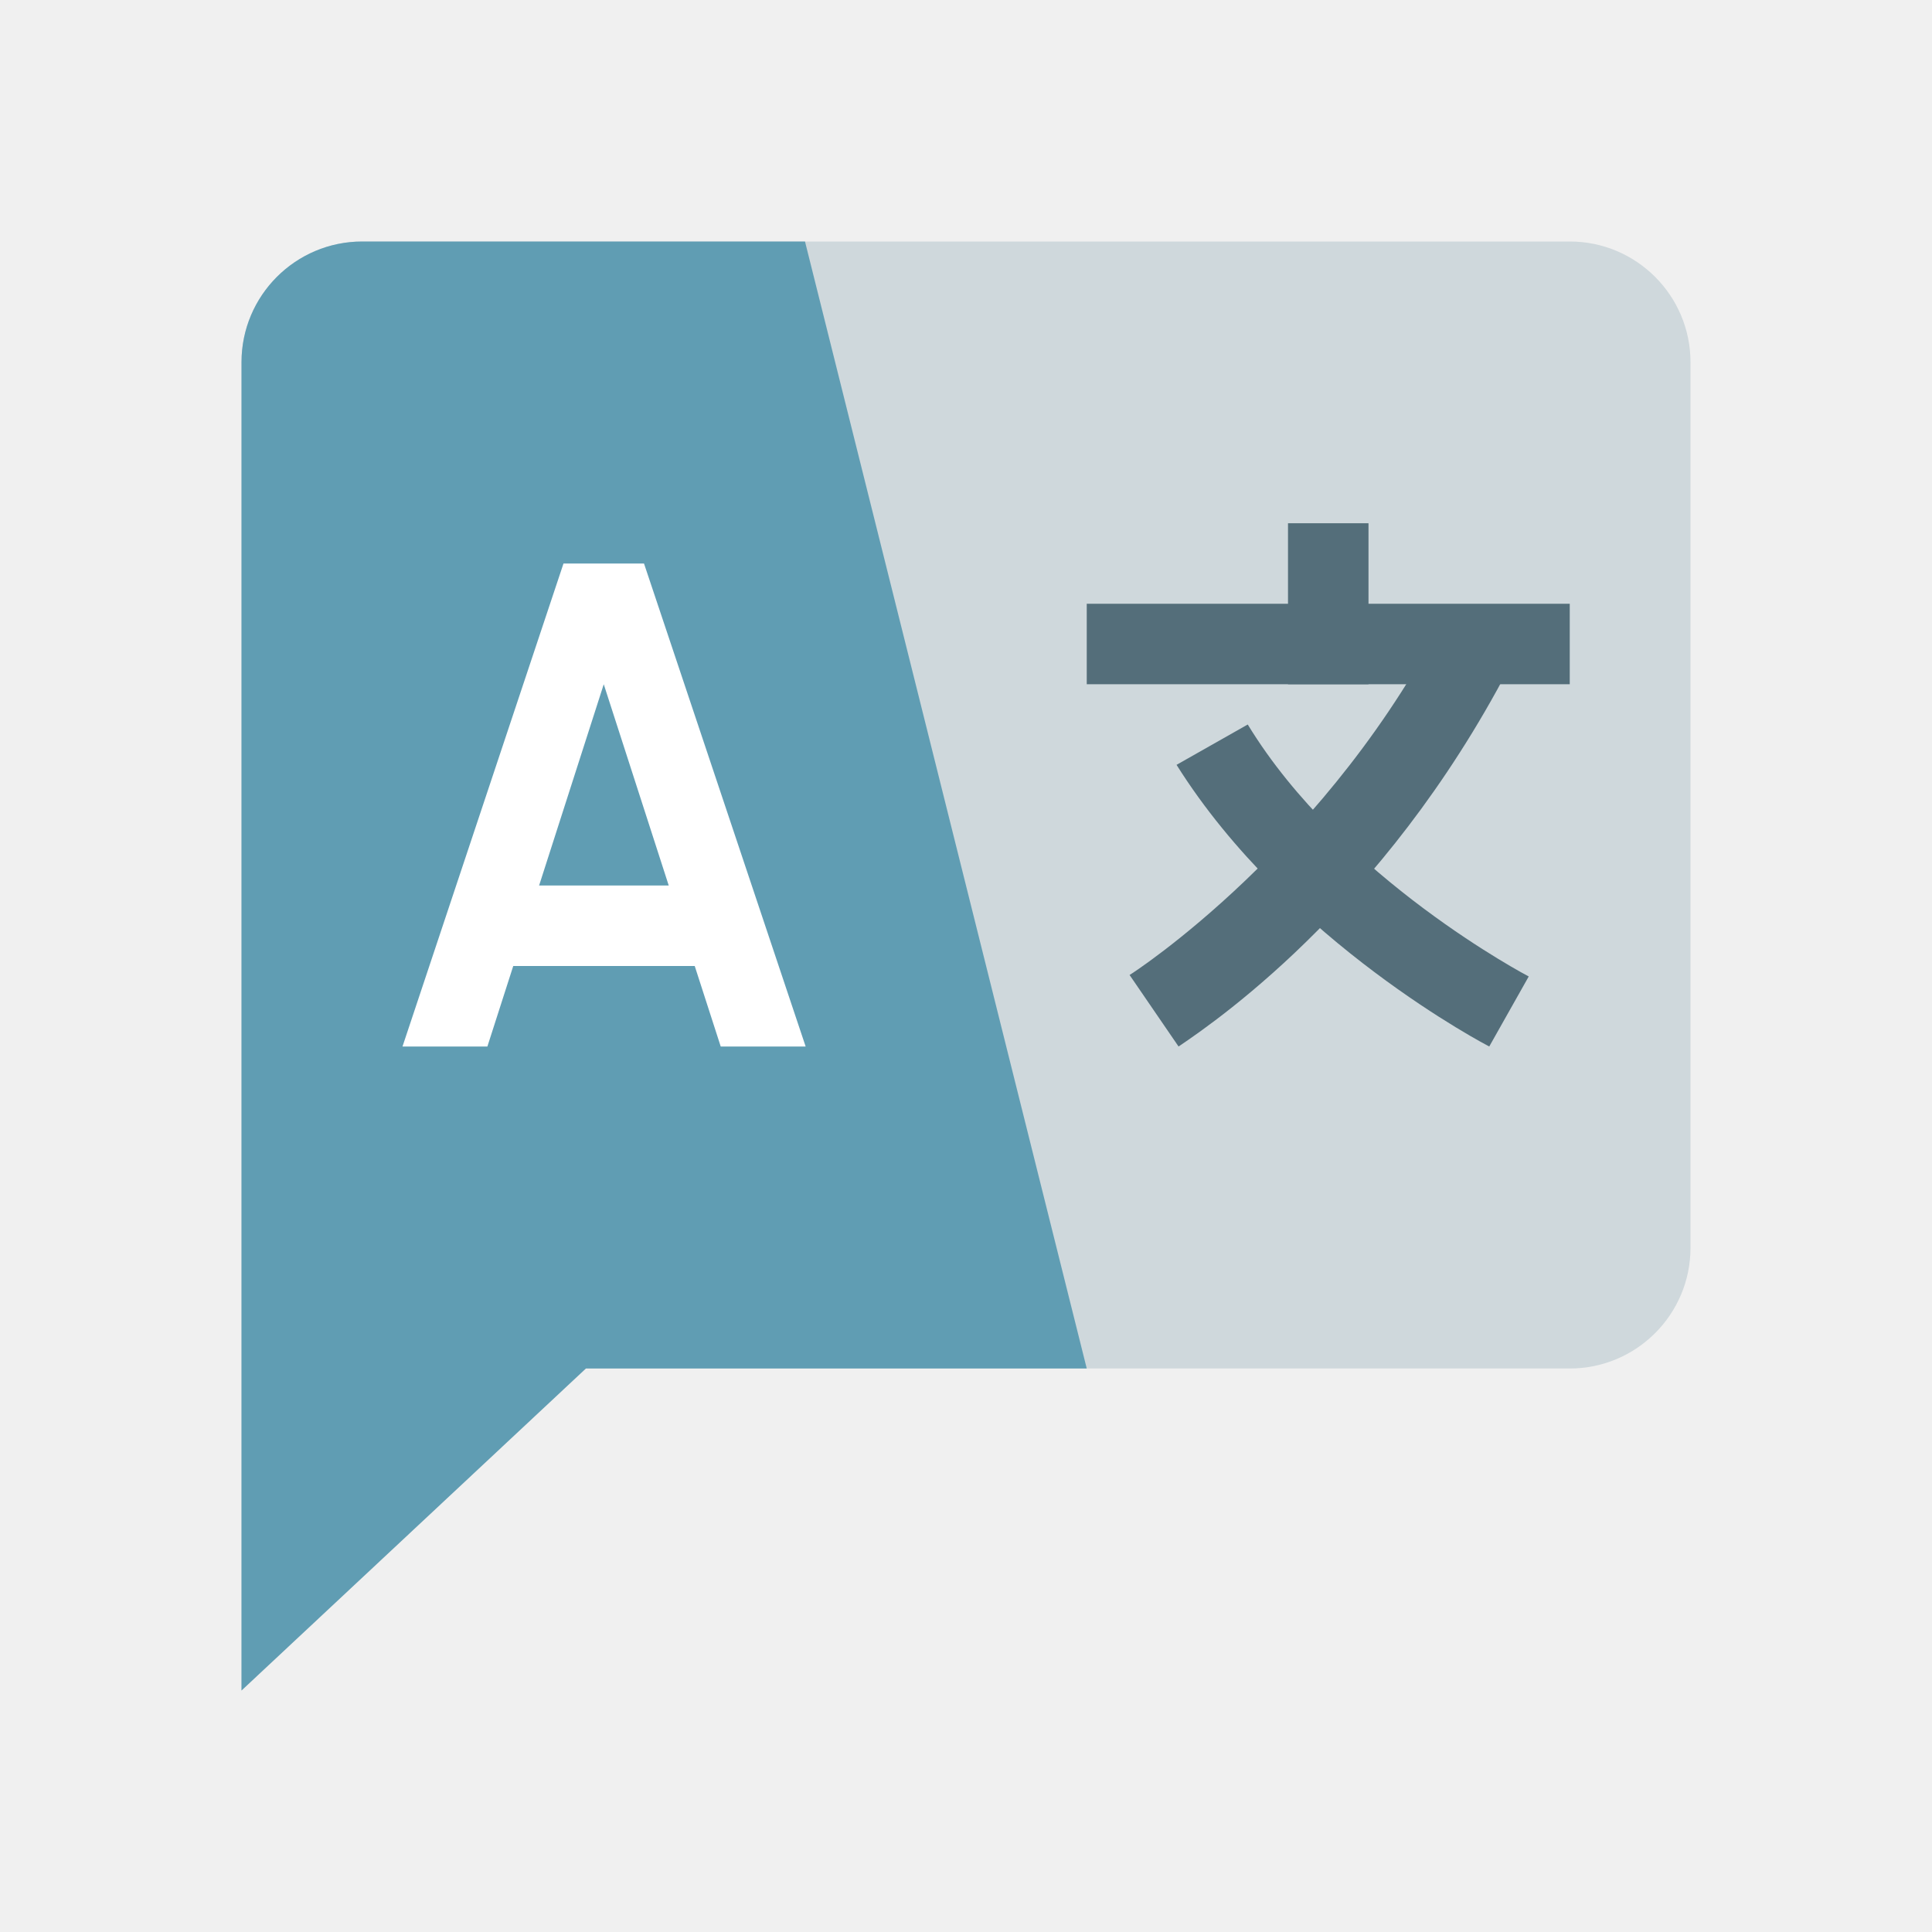
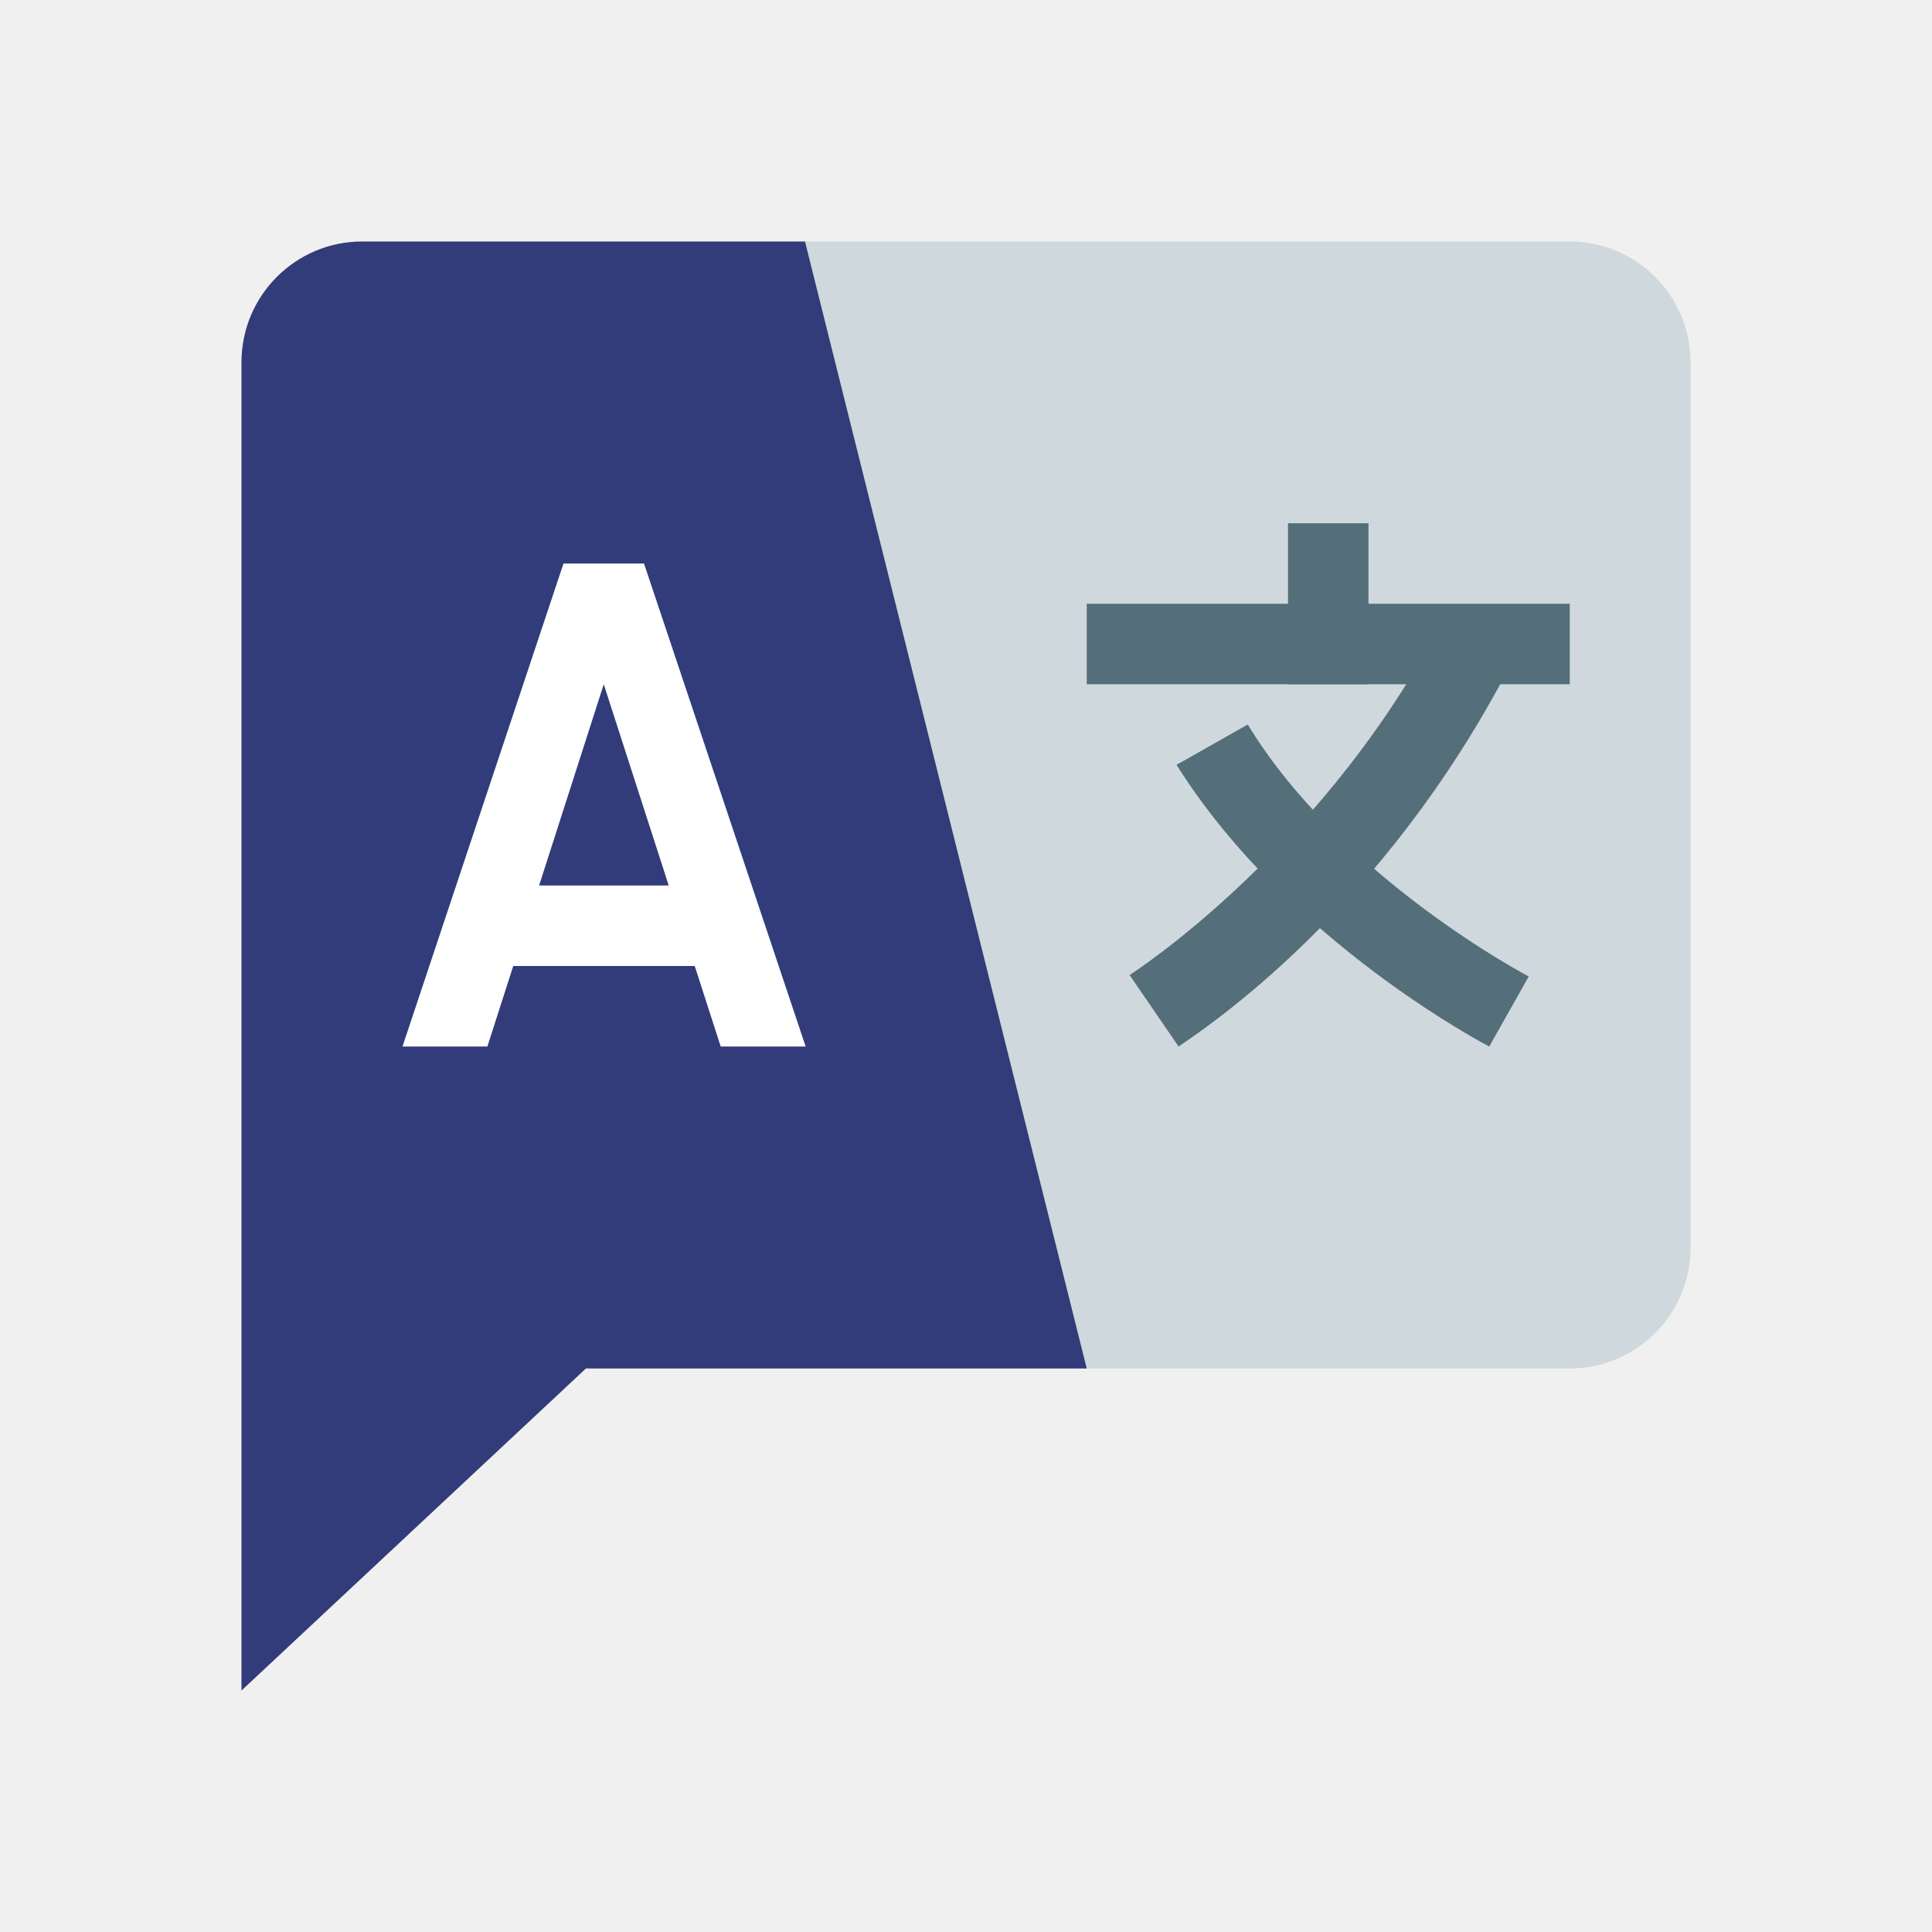
<svg xmlns="http://www.w3.org/2000/svg" x="0px" y="0px" width="240" height="240" viewBox="0 0 48 48" style=" fill:#000000;">
  <path fill="#cfd8dc" d="M39,6H9C7.343,6,6,7.344,6,9v33l8.556-8H39c1.656,0,3-1.344,3-3V9C42,7.344,40.656,6,39,6z">
    </path>
-   <path fill="#609db3" d="M20,6H9C7.343,6,6,7.344,6,9v33l8.556-8H27L20,6z" />
+   <path fill="#323c7a" d="M20,6H9C7.343,6,6,7.344,6,9v33l8.556-8H27L20,6z" />
  <path fill="#546e7a" d="M28.064,24.223c0.061-0.031,4.994-3.219,7.936-9.115L37.79,16c-3.082,6.25-7.457,9.292-8.509,10L28.064,24.223z">
    </path>
  <path fill="#546e7a" d="M37 26c0 0-5-2.583-7.769-6.998L31 18c2.333 3.833 6.981 6.26 6.981 6.26L37 26zM27 15H39V17H27z" />
  <path fill="#546e7a" d="M32 13H34V17H32z" />
  <path fill="#fff" d="M12 22H18V24H12z" />
  <path fill="#fff" d="M12.109 26L15 17 17.906 26 20.016 26 16 14 14 14 10 26z" />
</svg>
